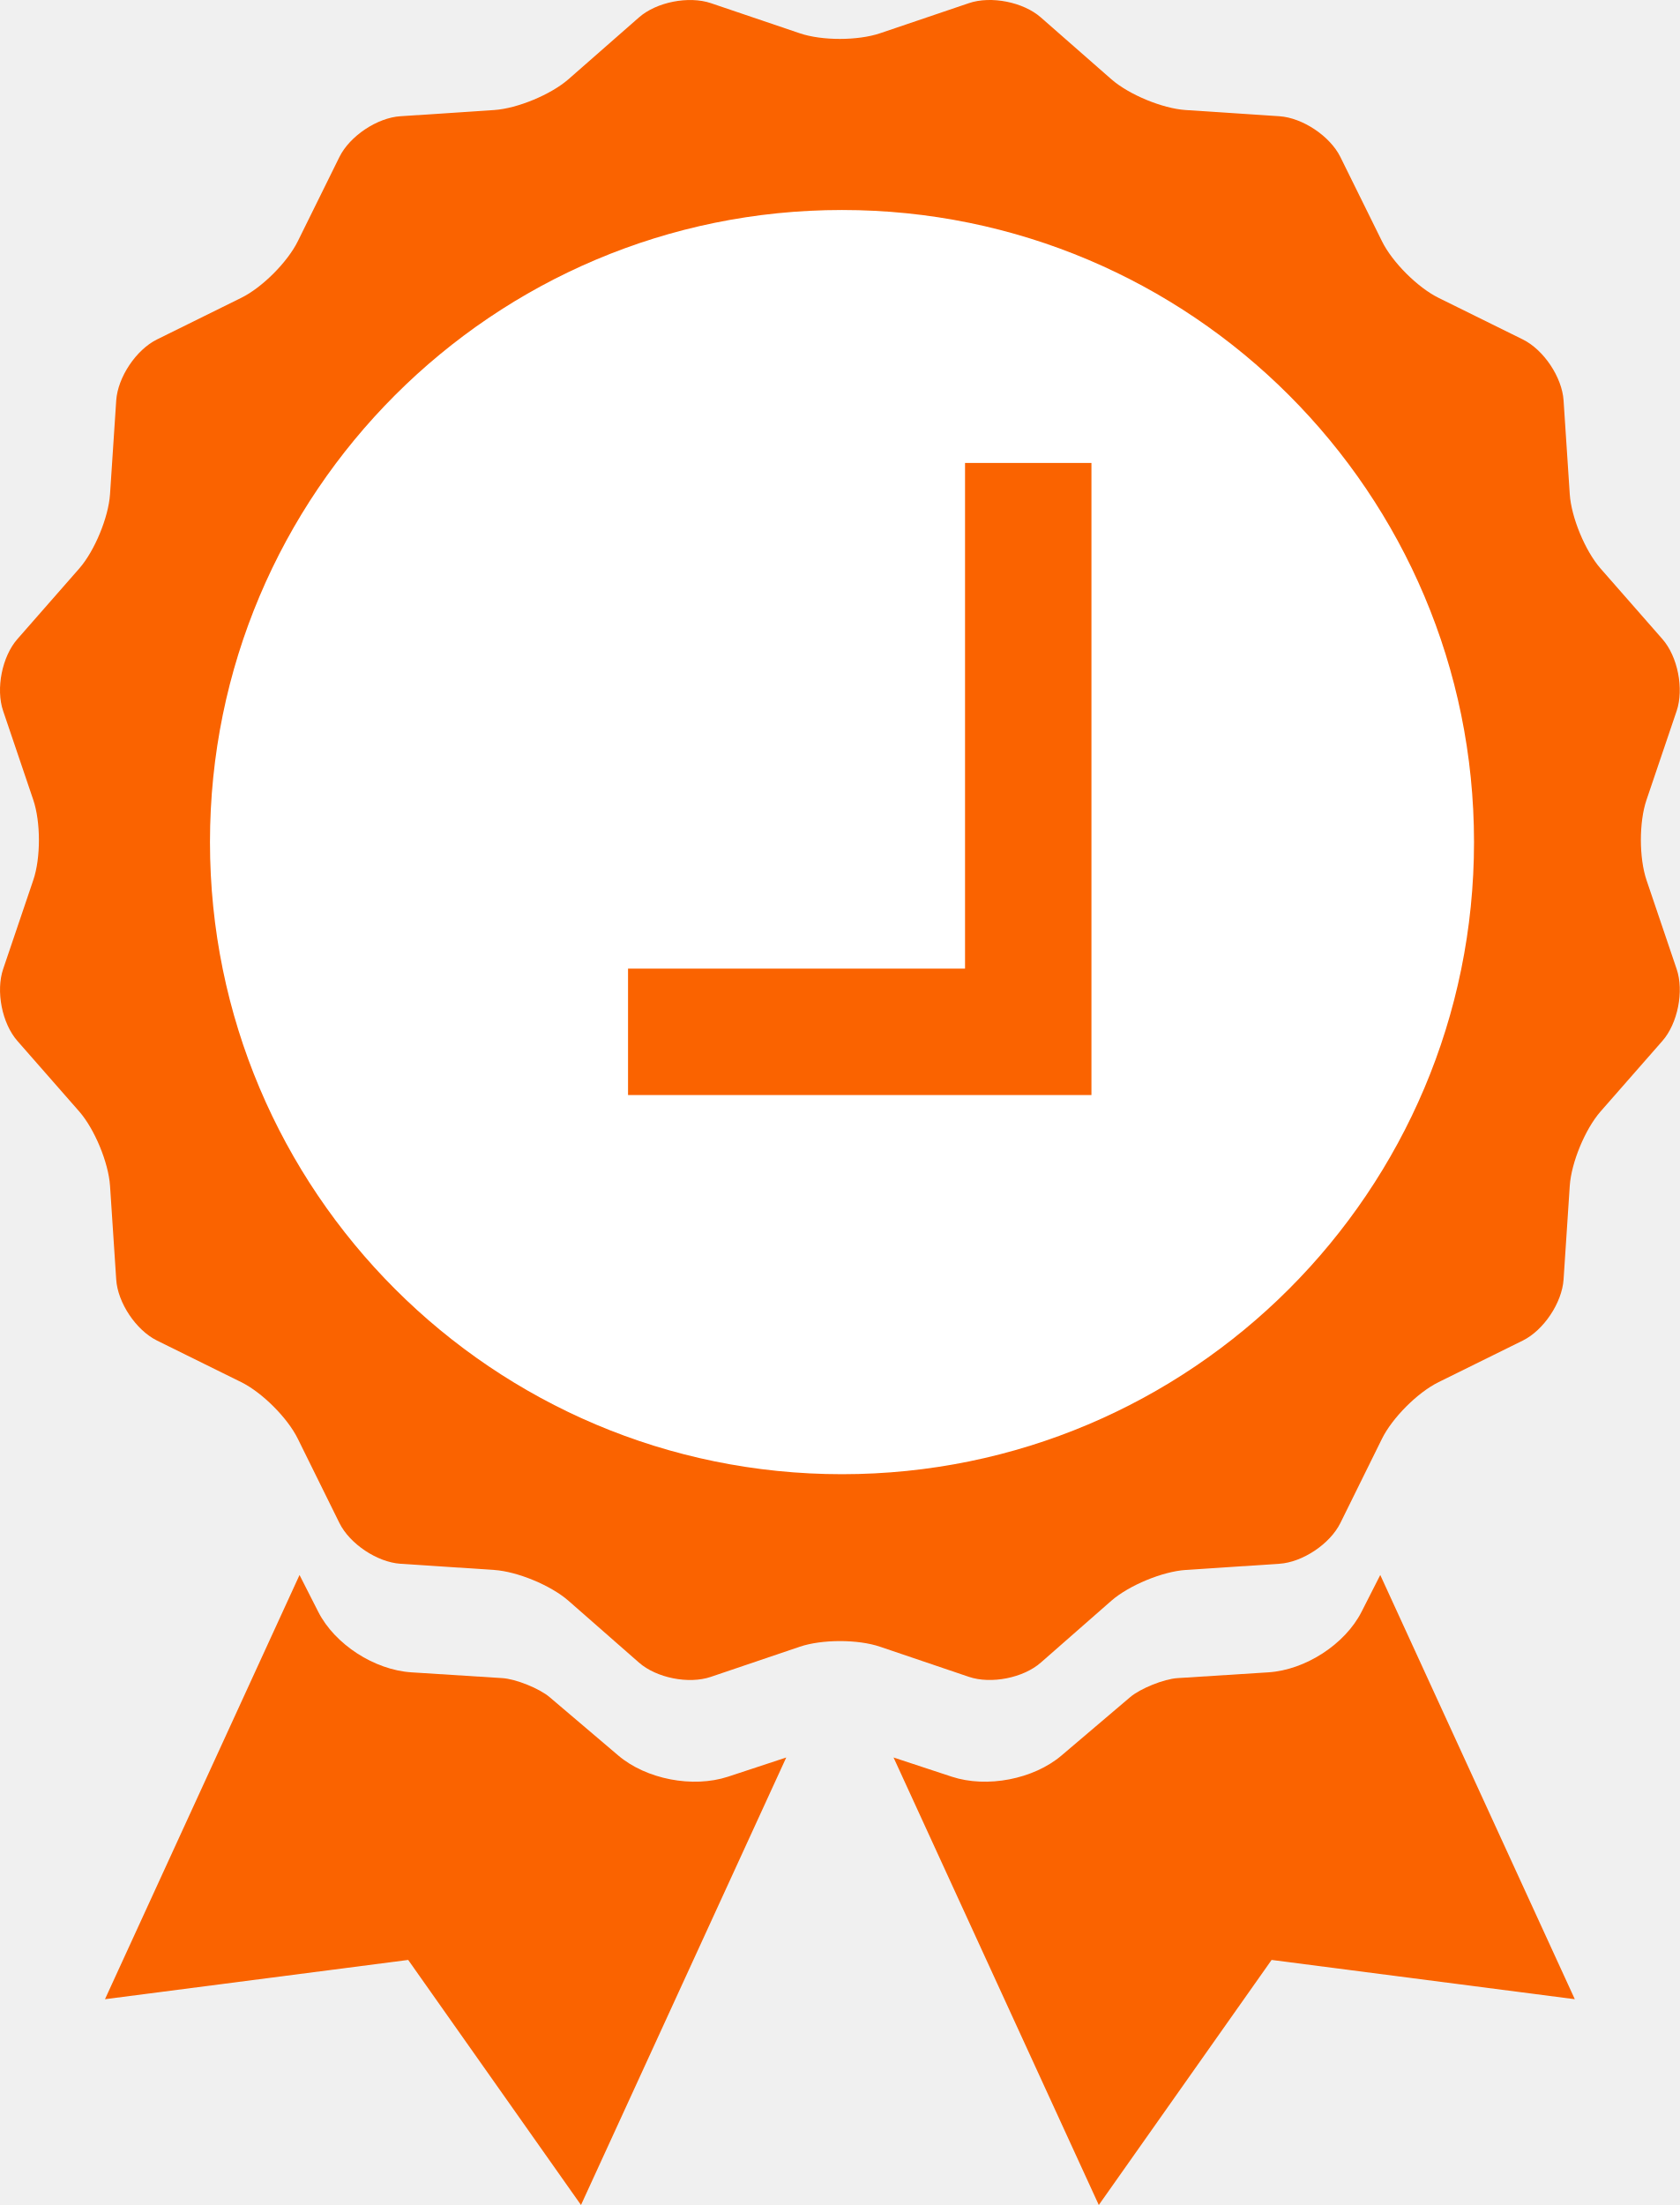
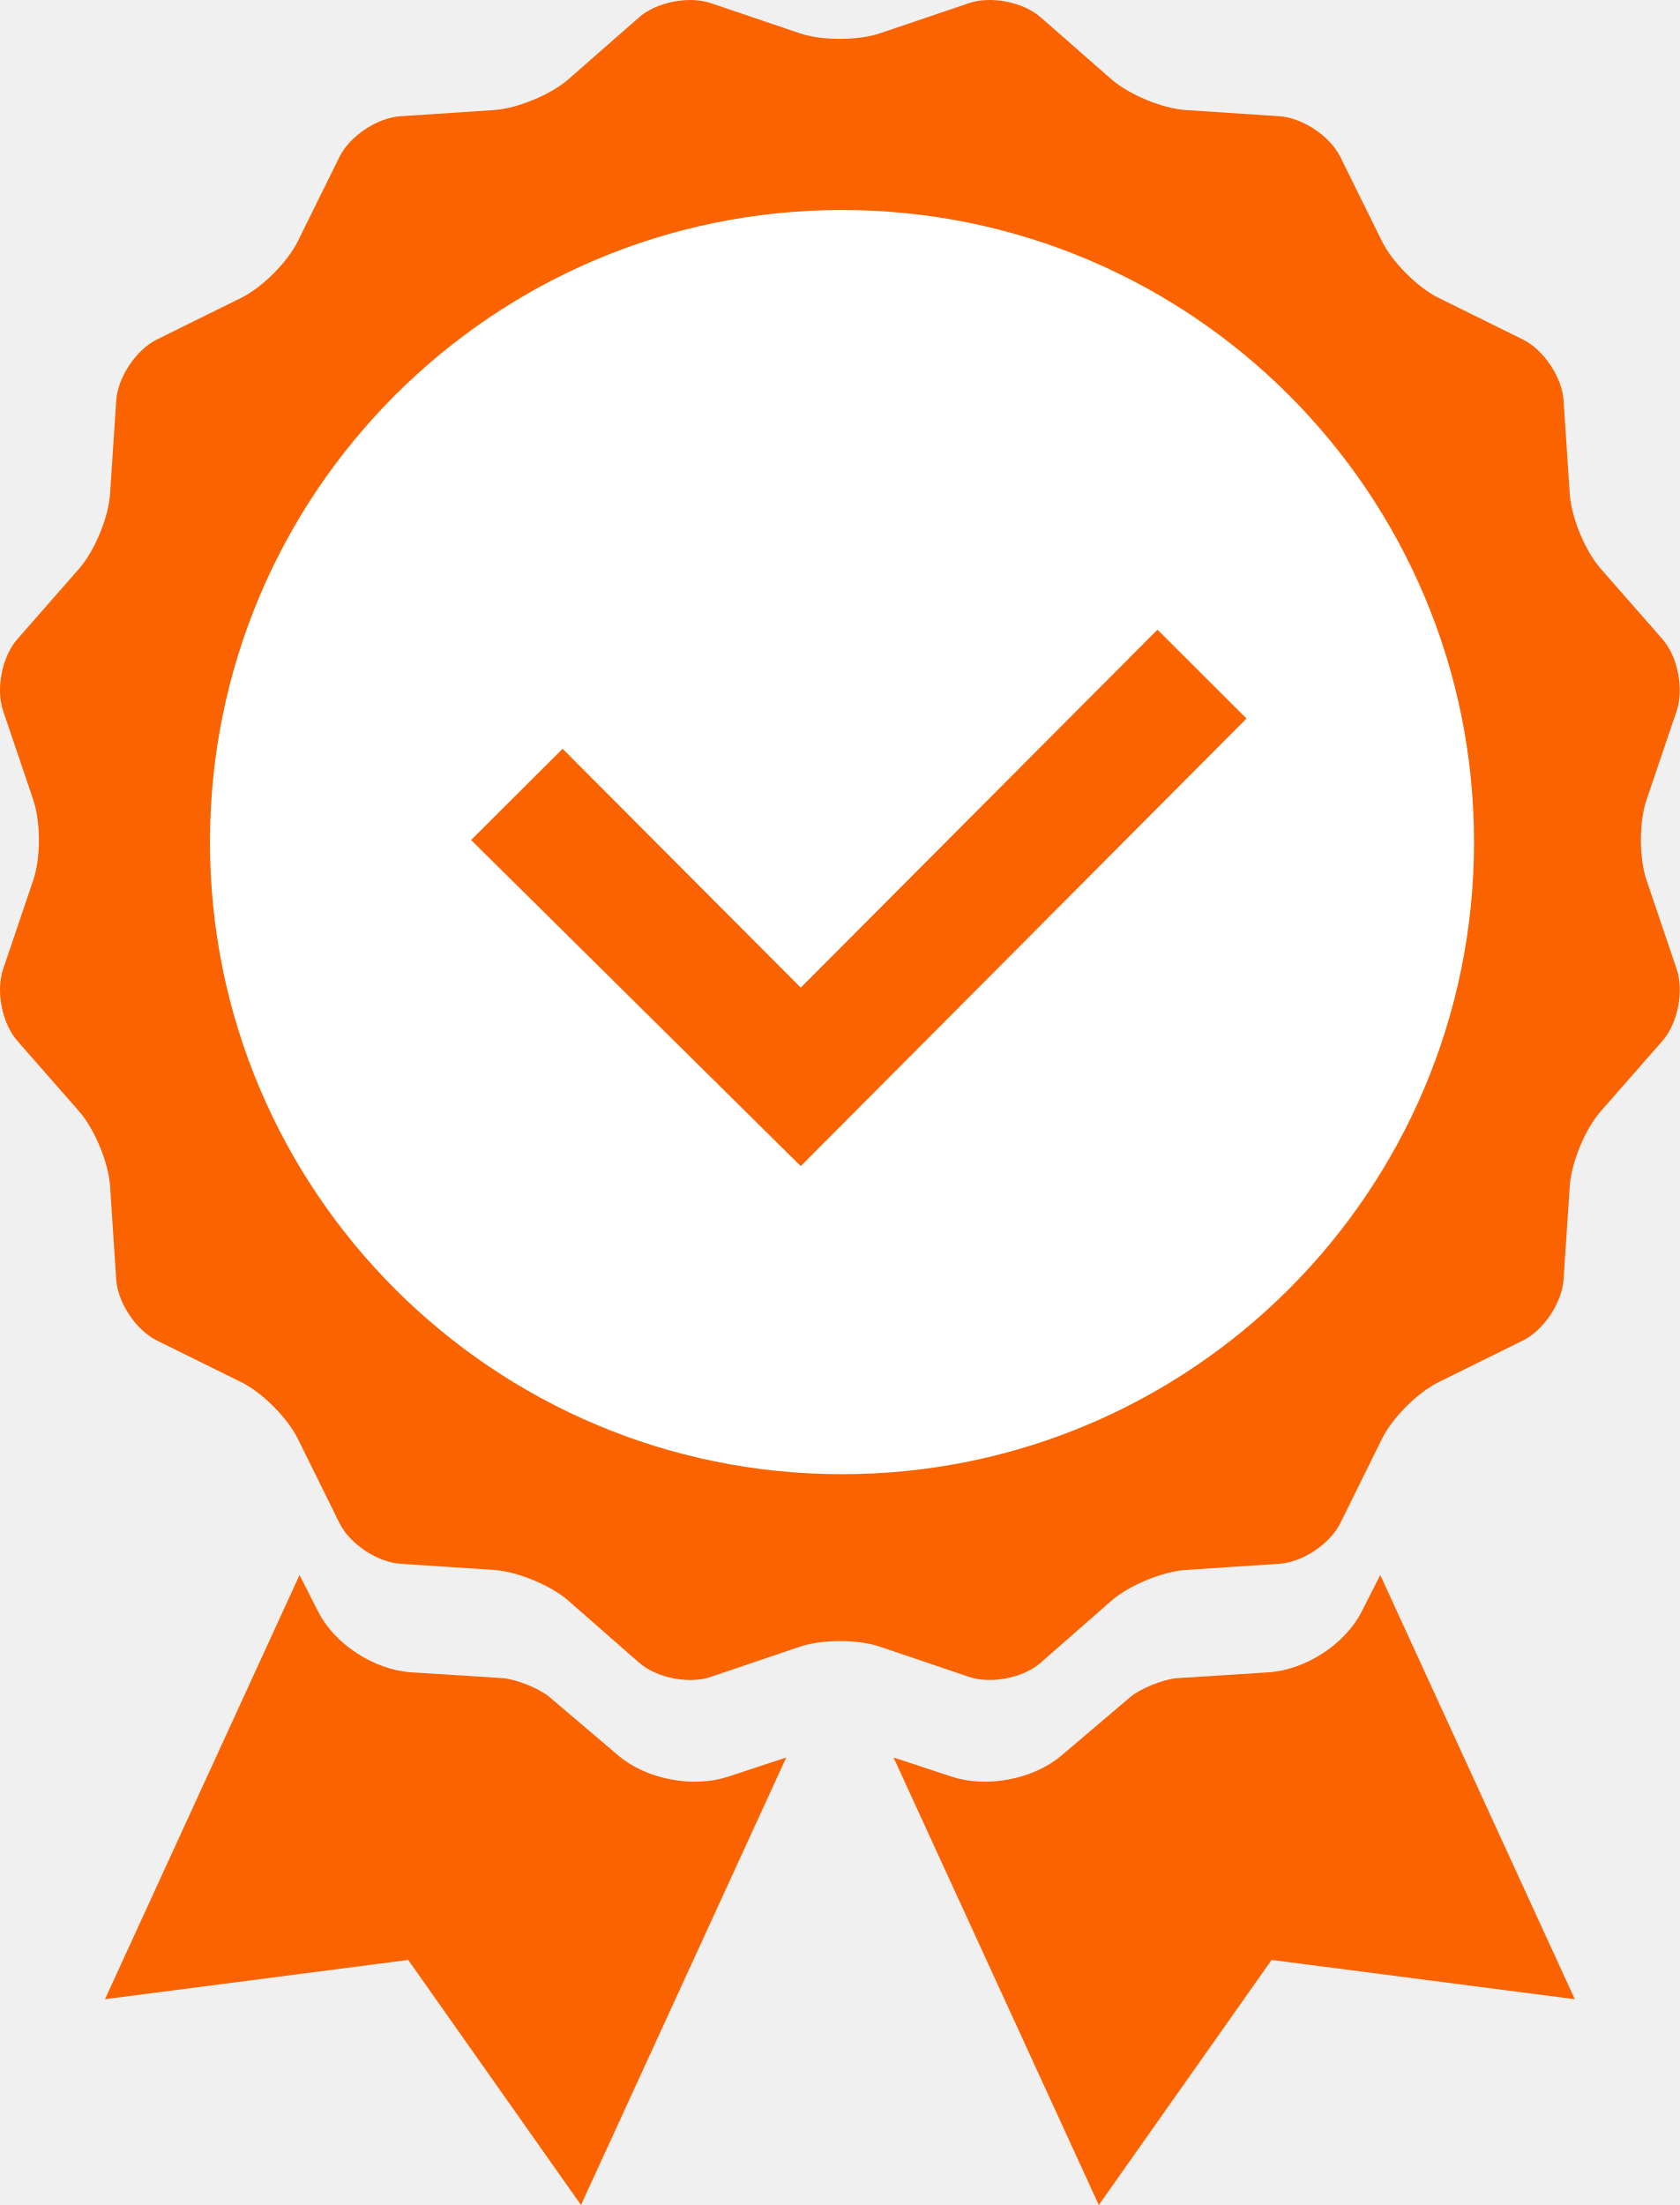
<svg xmlns="http://www.w3.org/2000/svg" width="16px" height="21px" viewBox="0 0 16 21" version="1.1">
-   <defs />
-   <g id="Symbols" stroke="none" stroke-width="1" fill="none" fill-rule="evenodd">
-     <g id="D/Recruteur/Liste-candidat-validé-" transform="translate(-40, -48)" fill-rule="nonzero">
-       <g id="check-Badge" transform="translate(40, 48)">
+   <g id="UI-Recruteur" stroke="none" stroke-width="1" fill="none" fill-rule="evenodd">
+     <g id="D_Liste-candidats-validés-L+S-V1" transform="translate(-468, -159)" fill-rule="nonzero">
+       <g id="check-Badge-Copy" transform="translate(468, 159)">
        <path d="M2.853,15 L1,19.04 L3.888,18.666 L5.534,21 L7.489,16.738 L6.934,16.921 C6.598,17.031 6.155,16.945 5.889,16.719 L5.236,16.164 C5.139,16.081 4.913,15.99 4.784,15.982 L3.918,15.927 C3.565,15.904 3.189,15.66 3.032,15.352 L2.853,15 Z M8.511,16.738 L10.466,21 L12.112,18.666 L15,19.04 L13.147,15 L12.968,15.352 C12.811,15.66 12.434,15.904 12.082,15.927 L11.216,15.982 C11.087,15.99 10.861,16.081 10.764,16.164 L10.111,16.719 C9.845,16.945 9.401,17.031 9.066,16.921 L8.511,16.738 Z" id="Shape" fill="#FA6300" />
        <path d="M9.229,15.97 C9.439,16.041 9.747,15.981 9.914,15.834 L10.587,15.244 C10.754,15.099 11.071,14.967 11.293,14.952 L12.186,14.893 C12.406,14.879 12.668,14.705 12.767,14.505 L13.163,13.703 C13.261,13.504 13.503,13.261 13.703,13.163 L14.505,12.767 C14.703,12.669 14.878,12.408 14.893,12.186 L14.952,11.293 C14.967,11.072 15.098,10.755 15.244,10.587 L15.834,9.914 C15.98,9.748 16.042,9.44 15.97,9.229 L15.683,8.382 C15.612,8.172 15.611,7.829 15.683,7.618 L15.97,6.771 C16.041,6.561 15.981,6.253 15.834,6.086 L15.244,5.413 C15.099,5.246 14.967,4.929 14.952,4.707 L14.893,3.814 C14.879,3.594 14.705,3.332 14.505,3.233 L13.703,2.837 C13.504,2.739 13.261,2.497 13.163,2.297 L12.767,1.495 C12.669,1.297 12.408,1.122 12.186,1.107 L11.293,1.048 C11.072,1.033 10.755,0.902 10.587,0.756 L9.914,0.166 C9.748,0.02 9.44,-0.042 9.229,0.03 L8.382,0.317 C8.172,0.388 7.829,0.389 7.618,0.317 L6.771,0.03 C6.561,-0.041 6.253,0.019 6.086,0.166 L5.413,0.756 C5.246,0.901 4.929,1.033 4.707,1.048 L3.814,1.107 C3.594,1.121 3.332,1.295 3.233,1.495 L2.837,2.297 C2.739,2.496 2.497,2.739 2.297,2.837 L1.495,3.233 C1.297,3.331 1.122,3.592 1.107,3.814 L1.048,4.707 C1.033,4.928 0.902,5.245 0.756,5.413 L0.166,6.086 C0.02,6.252 -0.042,6.56 0.03,6.771 L0.317,7.618 C0.388,7.828 0.389,8.171 0.317,8.382 L0.03,9.229 C-0.041,9.439 0.019,9.747 0.166,9.914 L0.756,10.587 C0.901,10.754 1.033,11.071 1.048,11.293 L1.107,12.186 C1.121,12.406 1.295,12.668 1.495,12.767 L2.297,13.163 C2.496,13.261 2.739,13.503 2.837,13.703 L3.233,14.505 C3.331,14.703 3.592,14.878 3.814,14.893 L4.707,14.952 C4.928,14.967 5.245,15.098 5.413,15.244 L6.086,15.834 C6.252,15.98 6.56,16.042 6.771,15.97 L7.618,15.683 C7.828,15.612 8.171,15.611 8.382,15.683 L9.229,15.97 Z M8,14.02 C11.325,14.02 14.02,11.325 14.02,8 C14.02,4.675 11.325,1.98 8,1.98 C4.675,1.98 1.98,4.675 1.98,8 C1.98,11.325 4.675,14.02 8,14.02 Z" id="Combined-Shape" fill="#FA6300" />
        <path d="M8.02,14.04 C11.345,14.04 14.04,11.345 14.04,8.02 C14.04,4.695 11.345,2 8.02,2 C4.695,2 2,4.695 2,8.02 C2,11.345 4.695,14.04 8.02,14.04 Z" id="Shape" fill="#FFFFFF" />
-         <polygon id="Shape" fill="#FA6300" points="9.192 9.225 5.982 9.225 5.982 10.429 9.794 10.429 10.396 10.429 10.396 4.409 9.192 4.409" />
+         <polygon id="Shape" fill="#FA6300" points="4.487 8 5.359 7.131 7.627 9.406 11.025 5.997 11.873 6.843 7.627 11.106" />
      </g>
    </g>
  </g>
</svg>
